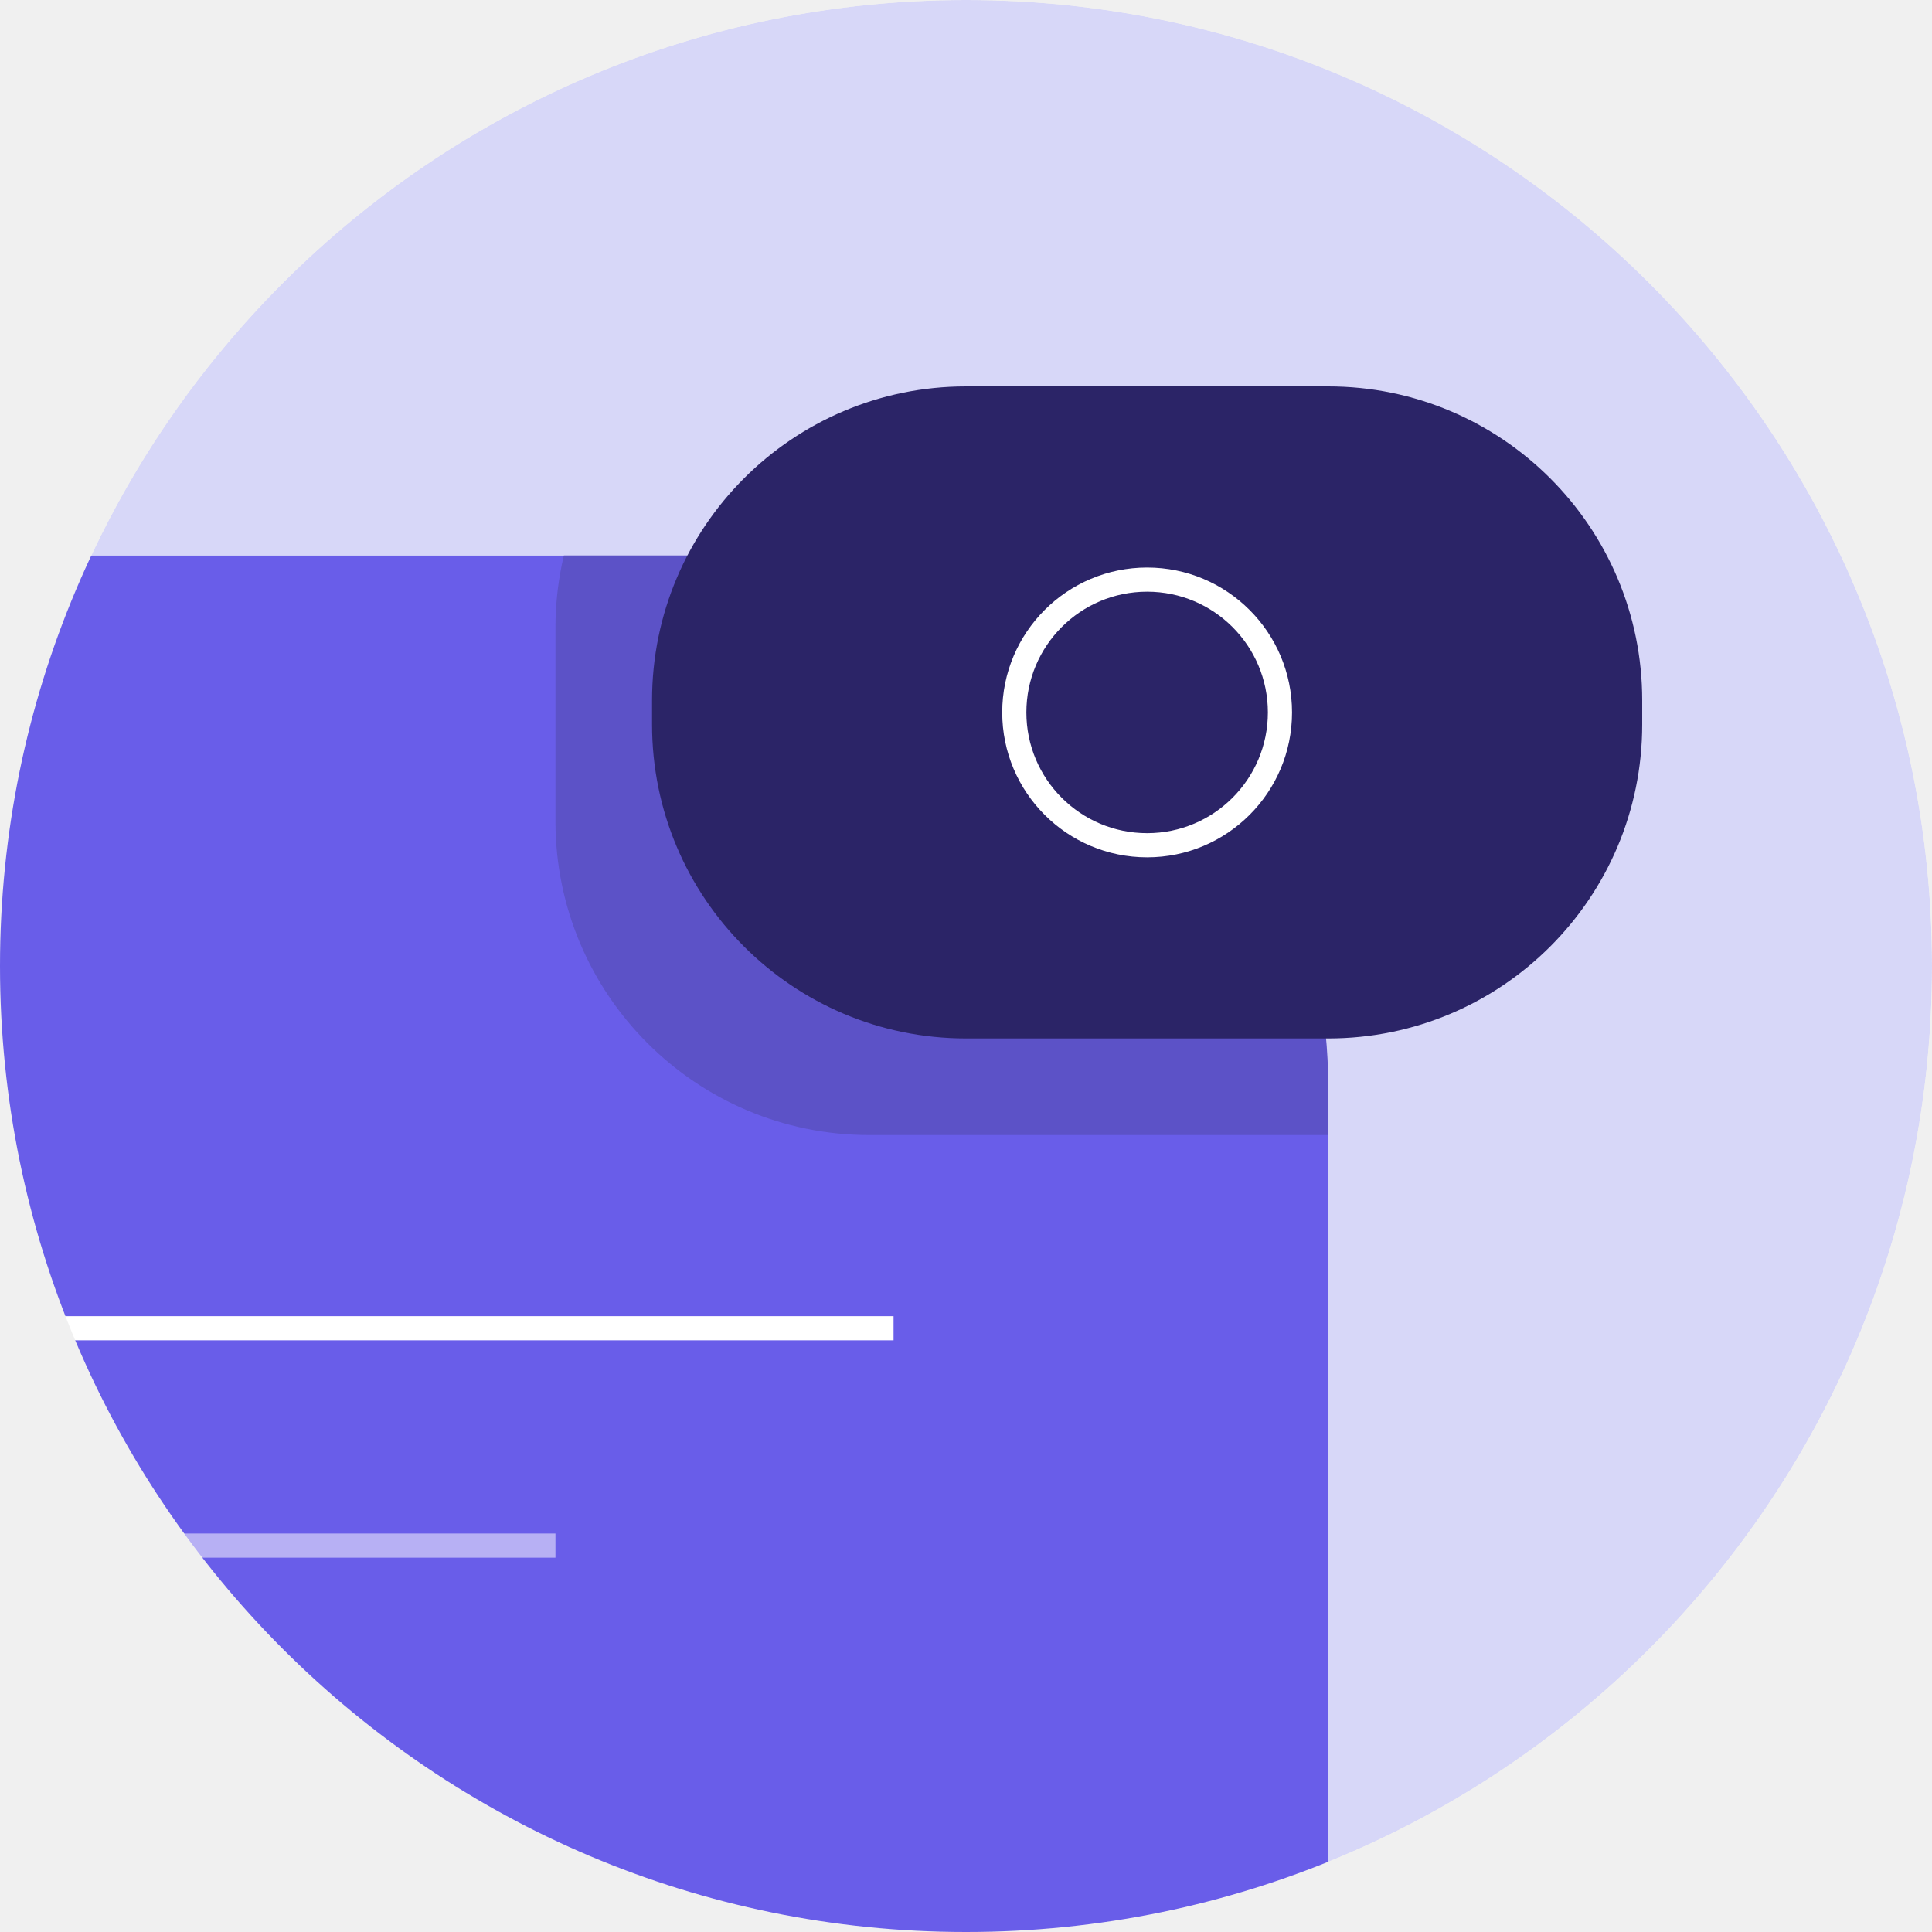
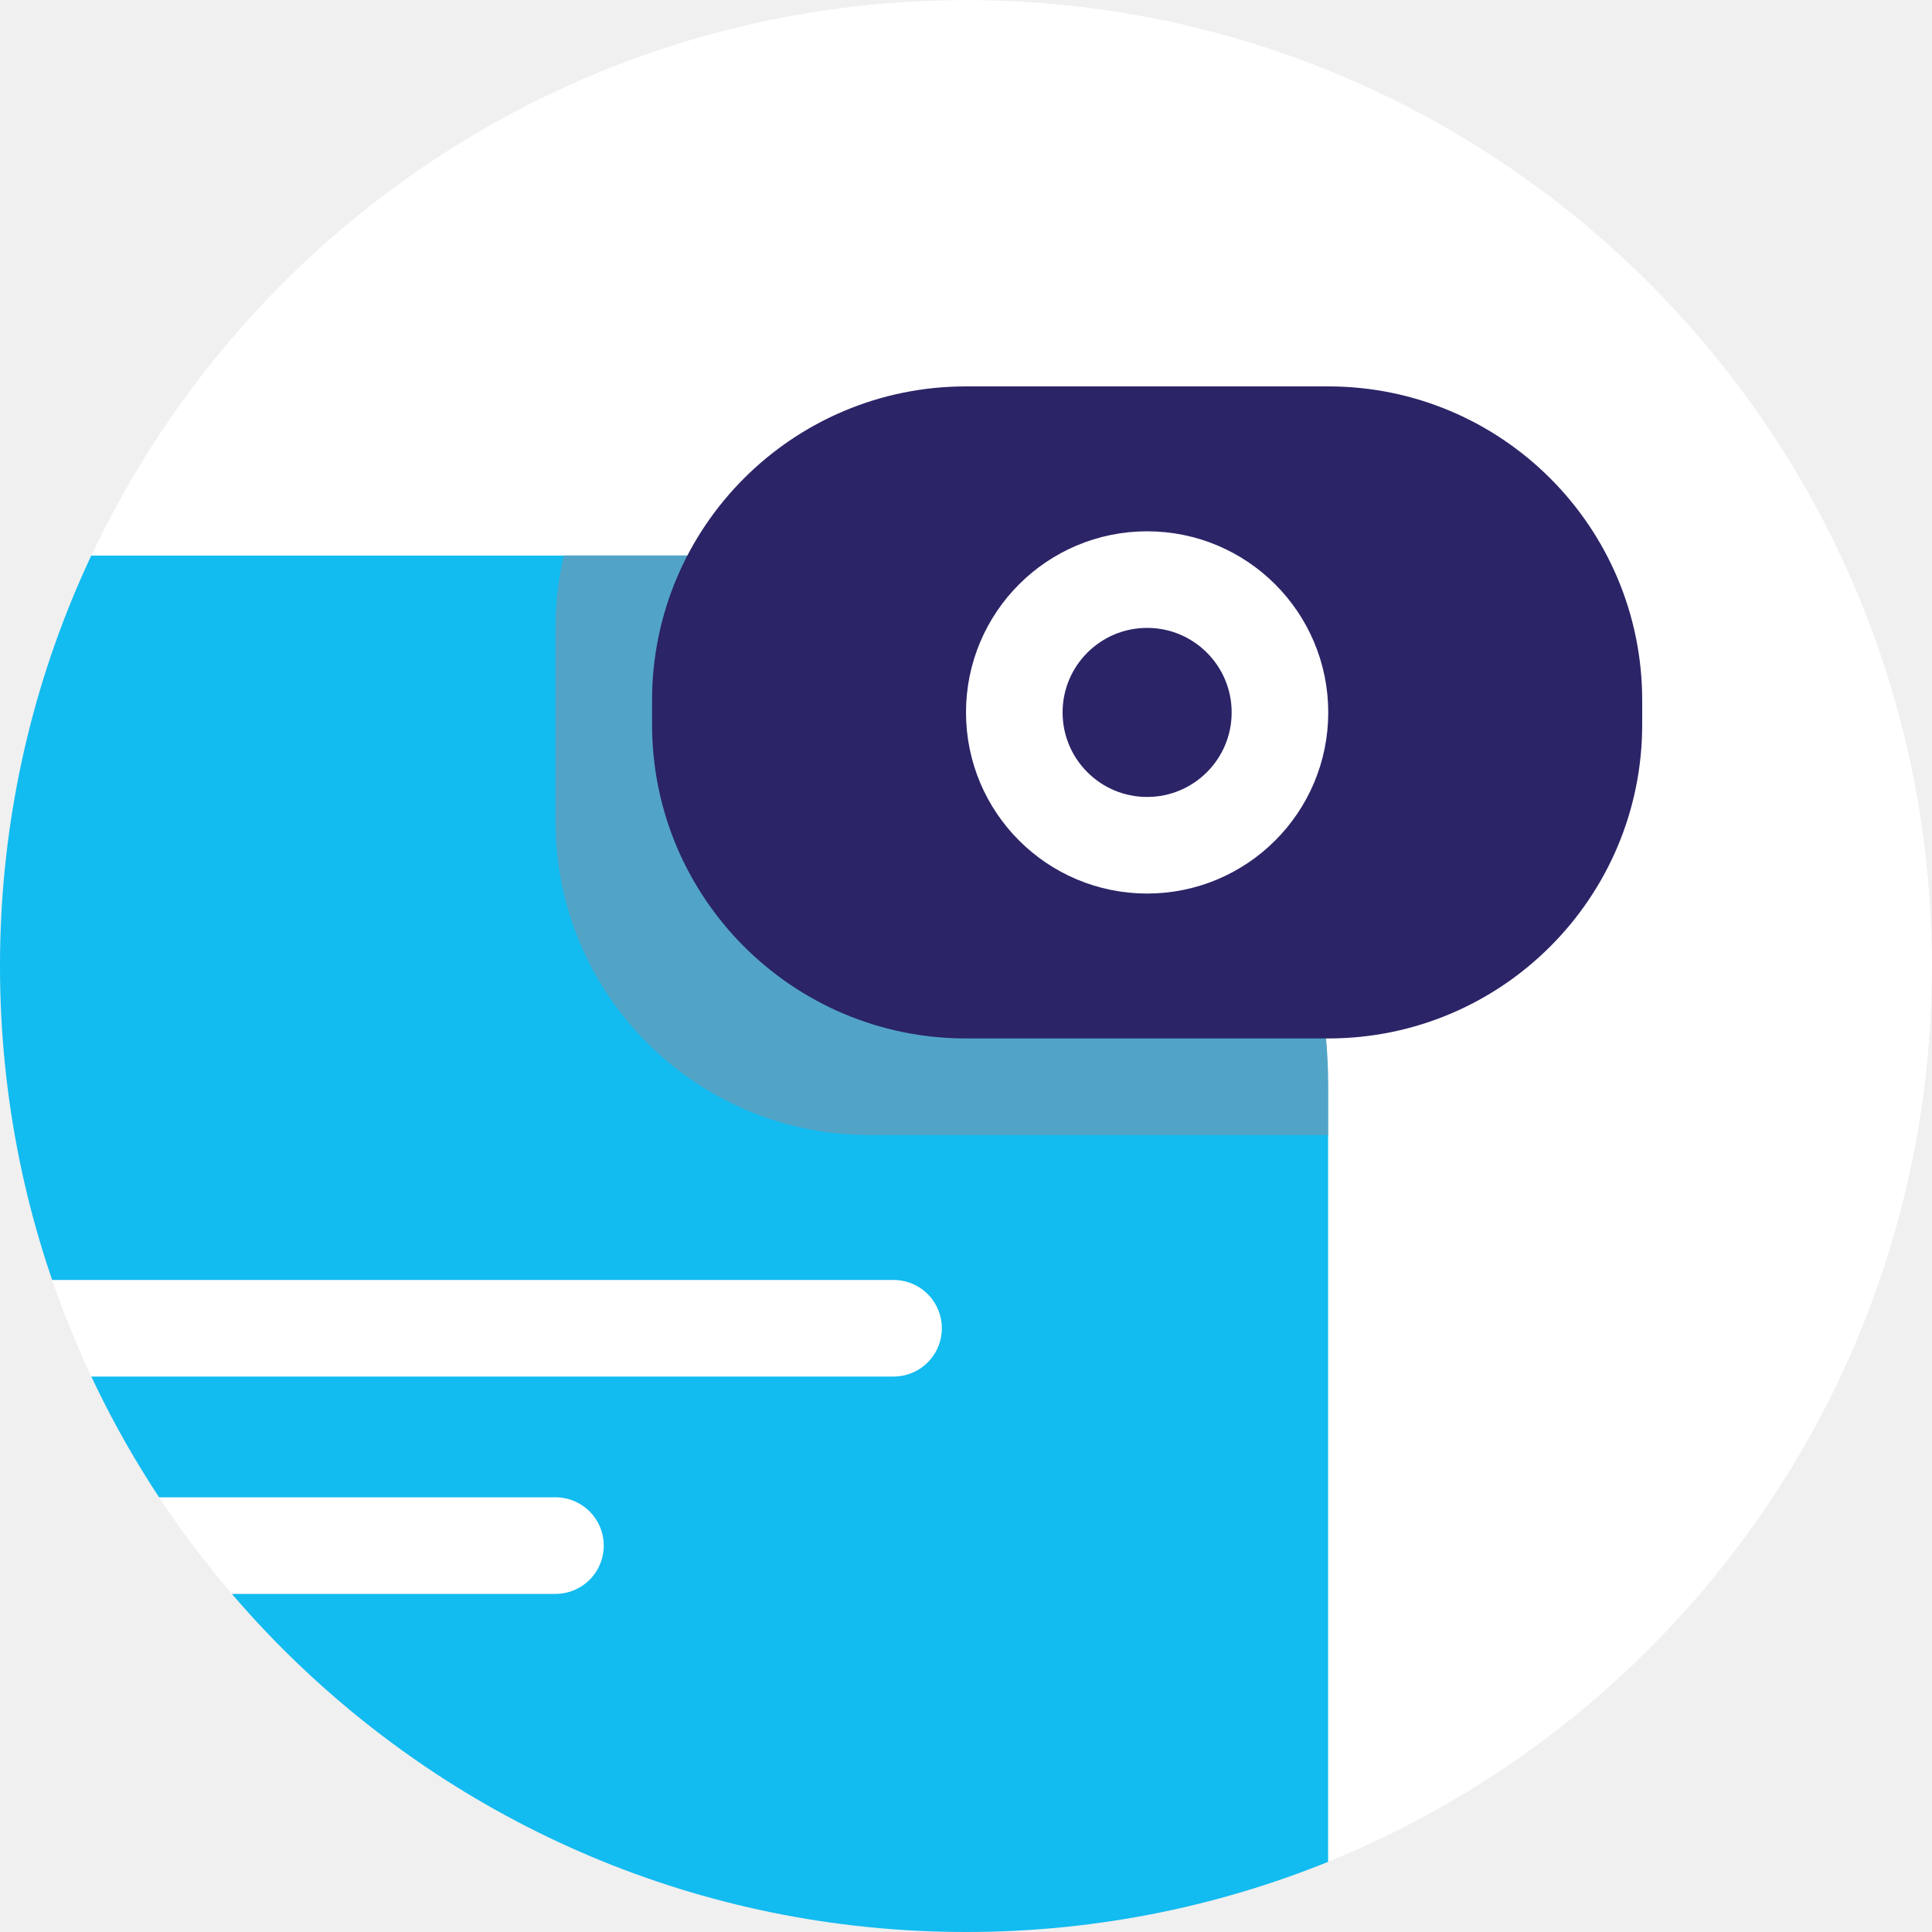
- <svg xmlns="http://www.w3.org/2000/svg" className="mb-30" width="80" height="80" viewBox="0 0 80 80" fill="none">
-   <mask id="mask0-icon1" mask-type="alpha" maskUnits="userSpaceOnUse" x="0" y="0" width="80" height="80">
+ <svg xmlns="http://www.w3.org/2000/svg" width="80" height="80" viewBox="0 0 80 80" fill="none">
+   <mask id="mask0_2_74" style="mask-type:alpha" maskUnits="userSpaceOnUse" x="0" y="0" width="80" height="80">
    <circle cx="40" cy="40" r="40" fill="#D7D7F8" />
  </mask>
-   <g mask="url(#mask0-icon1)">
-     <circle cx="40" cy="40" r="40" fill="#D7D7F8" />
-     <mask id="mask1" mask-type="alpha" maskUnits="userSpaceOnUse" x="-12" y="23" width="67" height="73">
+   <g mask="url(#mask0_2_74)">
+     <circle cx="40" cy="40" r="40" fill="white" />
+     <mask id="mask1_2_74" style="mask-type:alpha" maskUnits="userSpaceOnUse" x="-12" y="23" width="67" height="73">
      <path d="M-12 23H33C45.15 23 55 32.85 55 45V96H-12V23Z" fill="#4D17E2" />
    </mask>
-     <g mask="url(#mask1)">
-       <path d="M-12 23H33C45.15 23 55 32.85 55 45V96H-12V23Z" fill="#695DE9" />
-       <path d="M37 55H-4" stroke="white" strokeWidth="4" strokeLinecap="round" strokeLinejoin="round" />
-       <path d="M23 64L-4 64" stroke="#B7B0F4" strokeWidth="4" strokeLinecap="round" strokeLinejoin="round" />
-       <rect x="23" y="13" width="52" height="34" rx="13" fill="#5C52C7" />
+     <g mask="url(#mask1_2_74)">
+       <path d="M-12 23H33C45.15 23 55 32.85 55 45V96H-12V23Z" fill="#12BBF0" />
+       <path d="M37 55H-4" stroke="white" stroke-width="4" stroke-linecap="round" stroke-linejoin="round" />
+       <path d="M23 64L-4 64" stroke="white" stroke-width="4" stroke-linecap="round" stroke-linejoin="round" />
+       <rect x="23" y="13" width="52" height="34" rx="13" fill="#52A4C7" />
    </g>
    <rect x="27" y="16" width="41" height="27" rx="13" fill="#2B2467" />
-     <circle cx="47.5" cy="29.5" r="5.5" stroke="white" strokeWidth="4" />
+     <circle cx="47.5" cy="29.5" r="5.5" stroke="white" stroke-width="4" />
  </g>
</svg>
